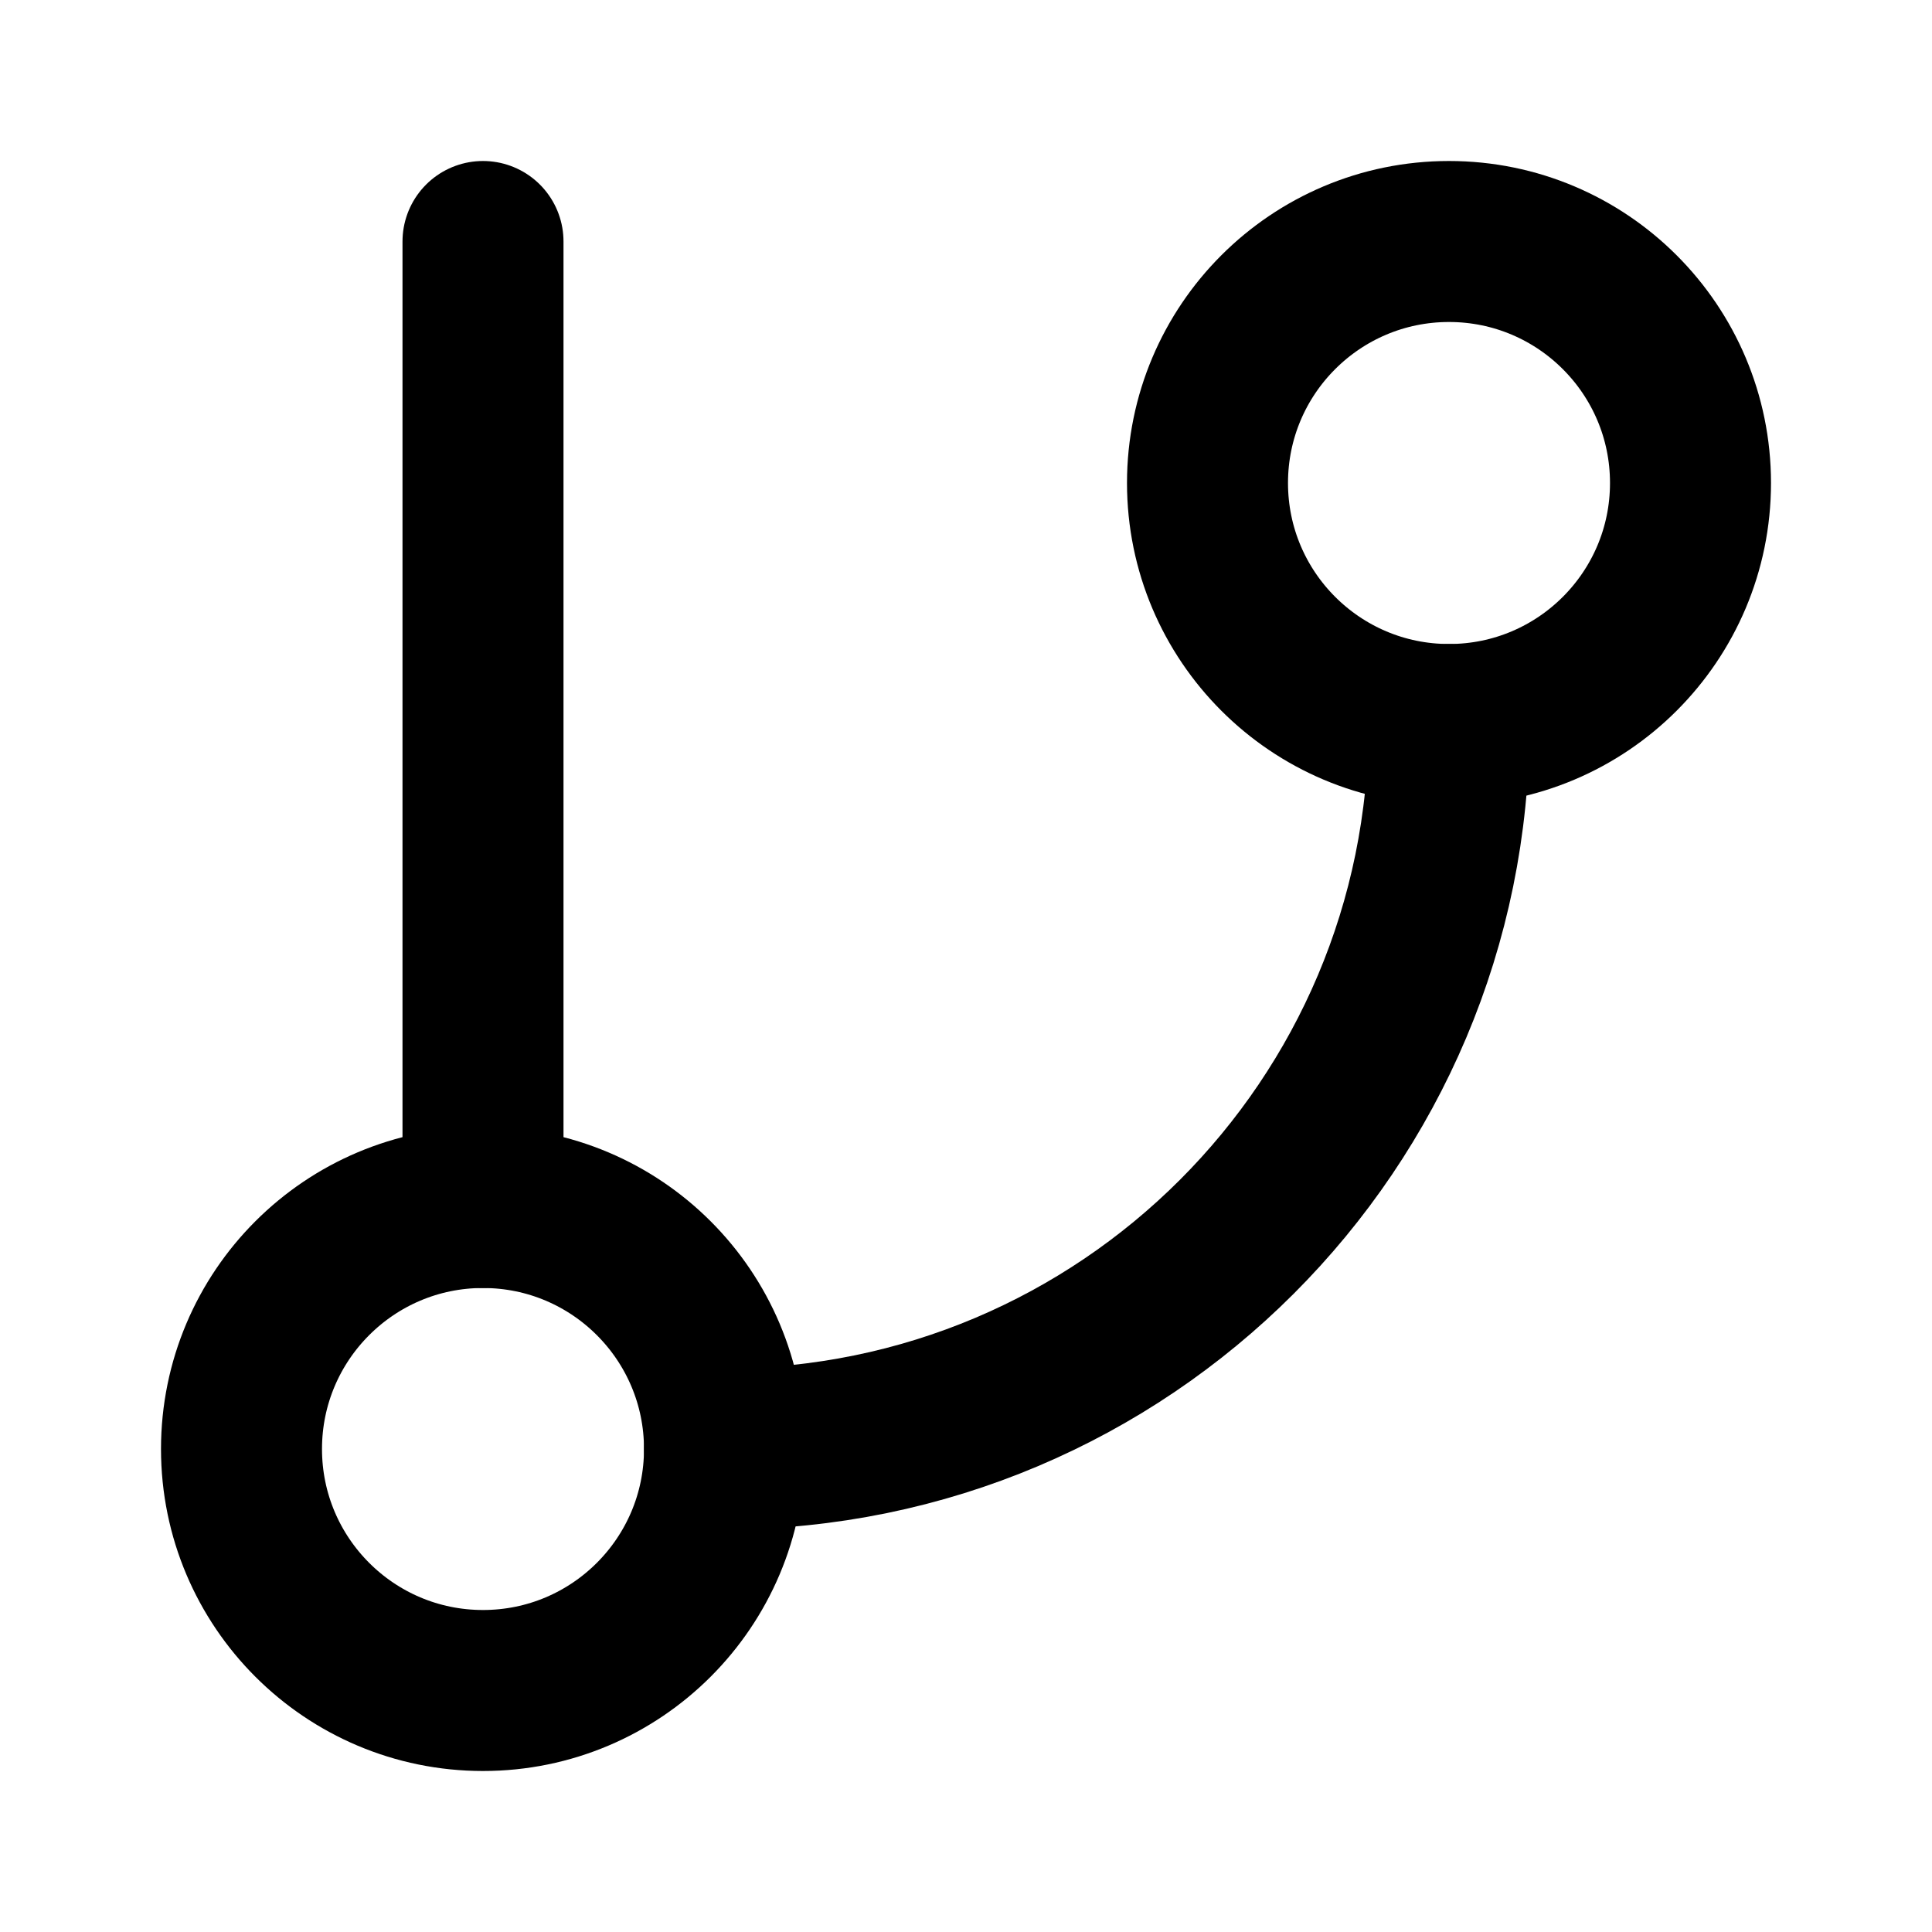
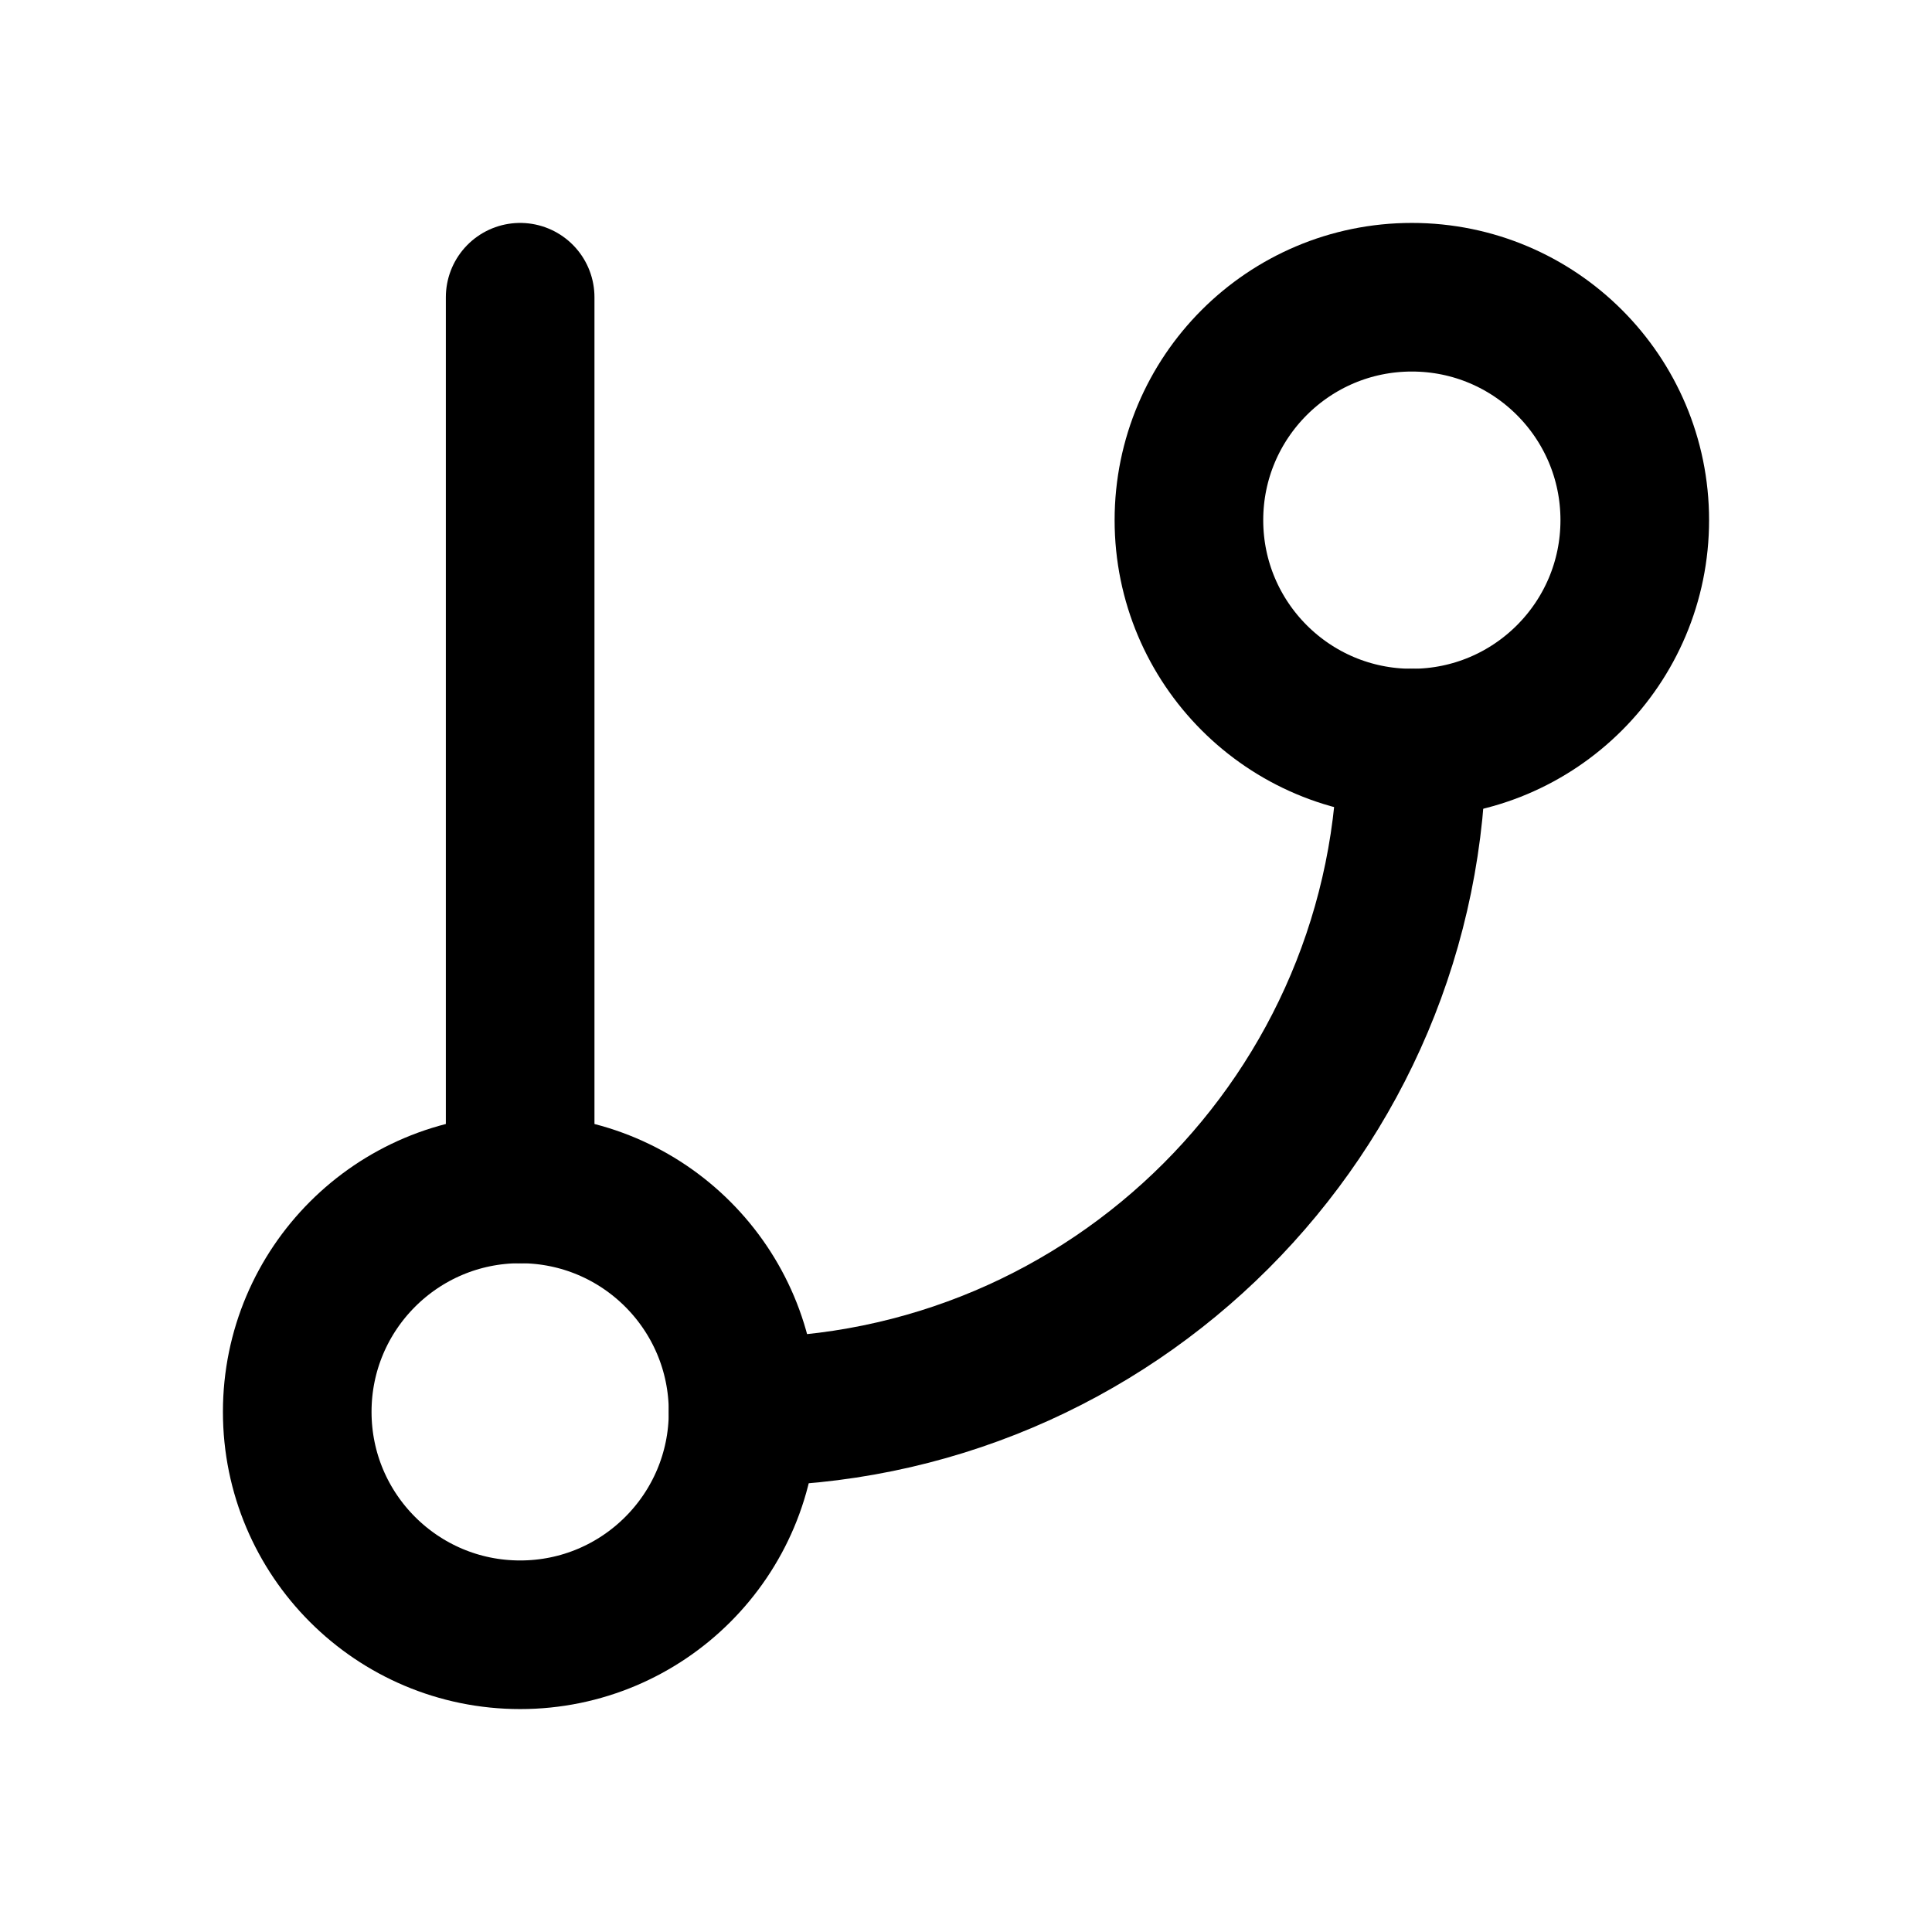
- <svg xmlns="http://www.w3.org/2000/svg" width="24" height="24" viewBox="0 0 24 24" fill="none" stroke="currentColor" stroke-width="2" stroke-linecap="round" stroke-linejoin="round">
+ <svg xmlns="http://www.w3.org/2000/svg" width="24" height="24" viewBox="-1 -1 26 26" fill="none" stroke="currentColor" stroke-width="2" stroke-linecap="round" stroke-linejoin="round">
  <line x1="6" x2="6" y1="3" y2="15" />
  <circle cx="18" cy="6" r="3" />
  <circle cx="6" cy="18" r="3" />
  <path d="M18 9a9 9 0 0 1-9 9" />
</svg>
